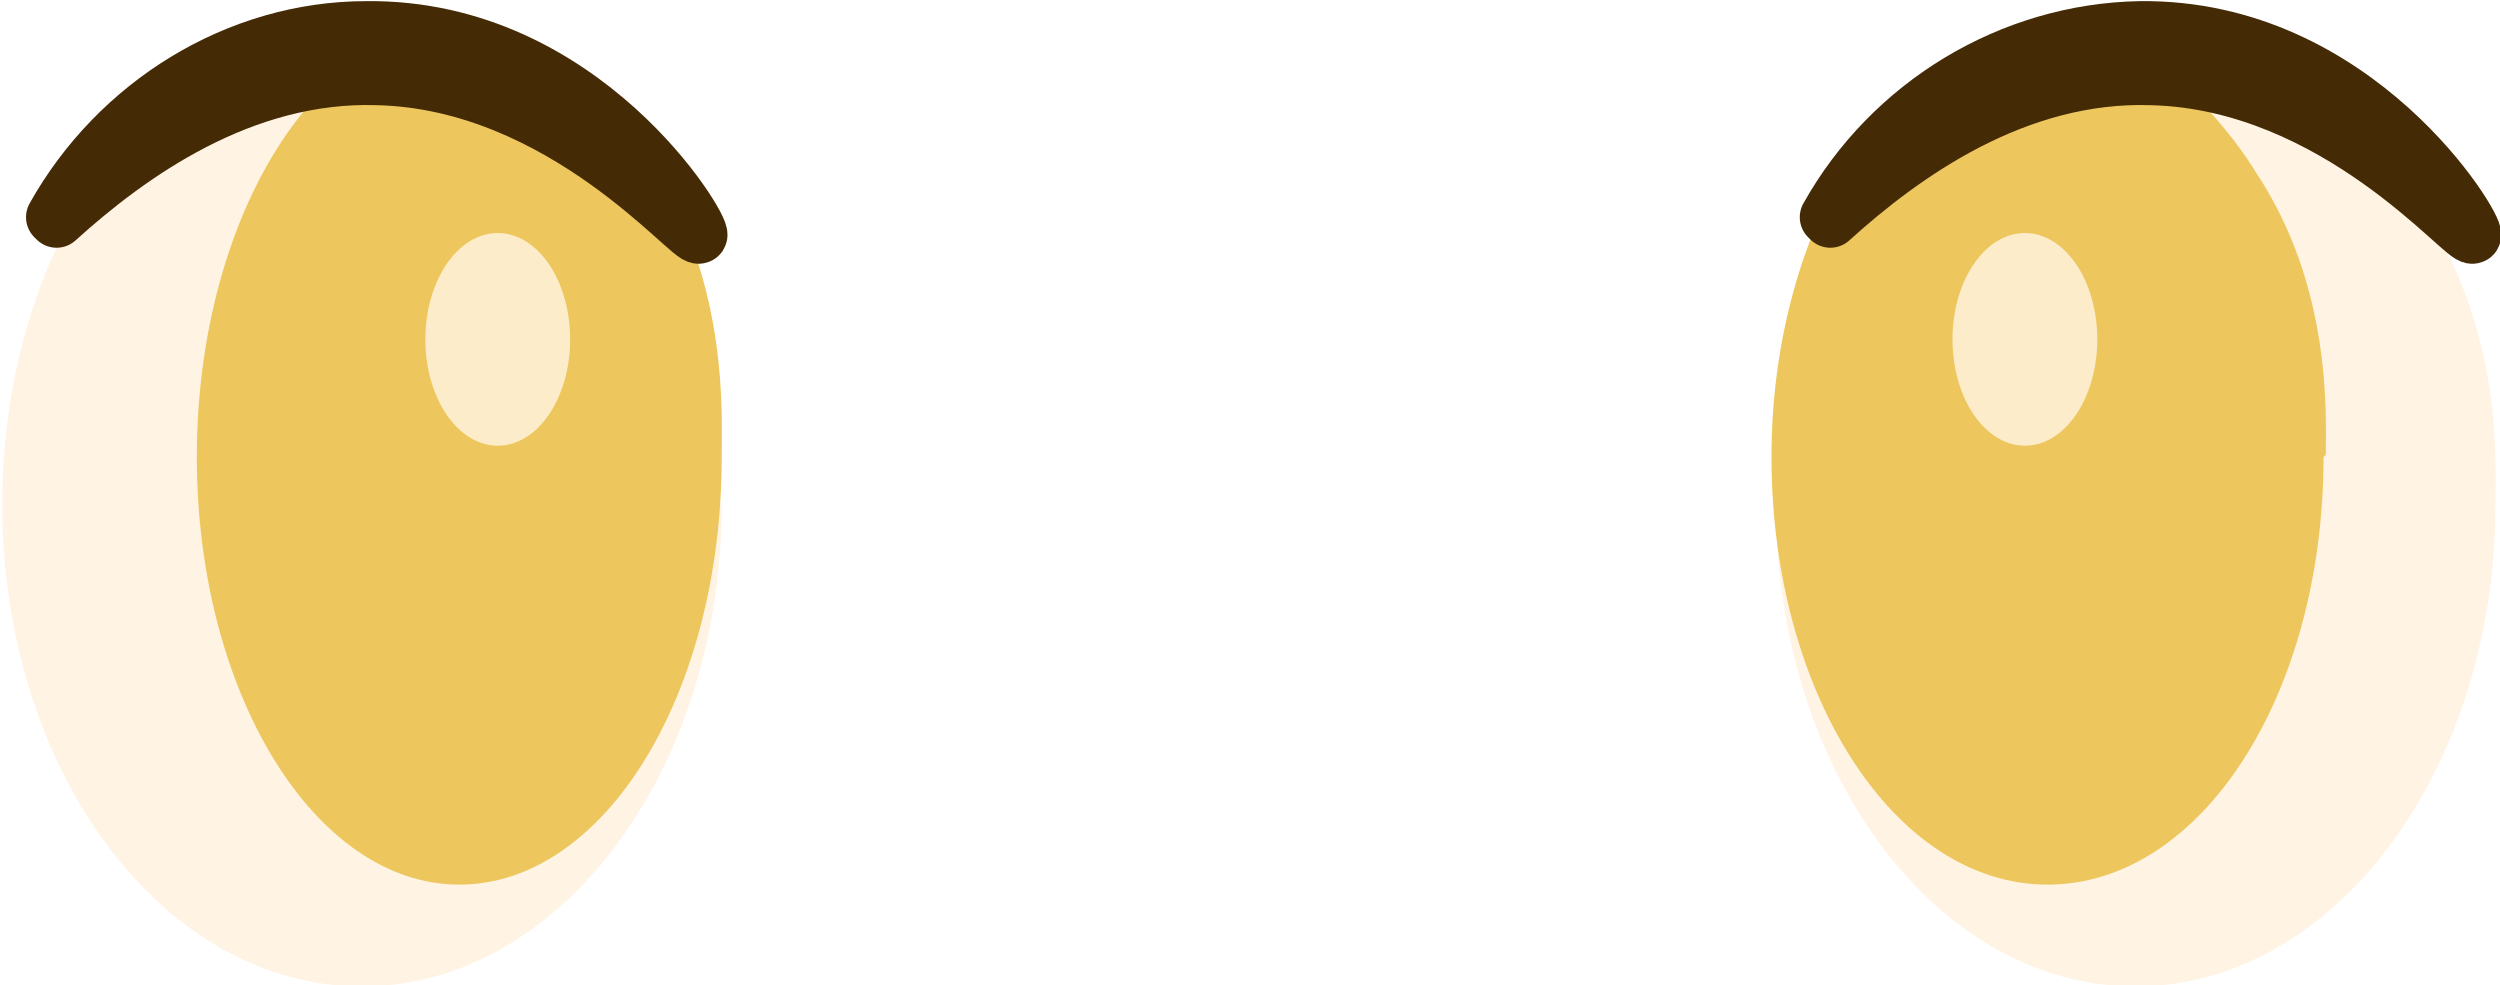
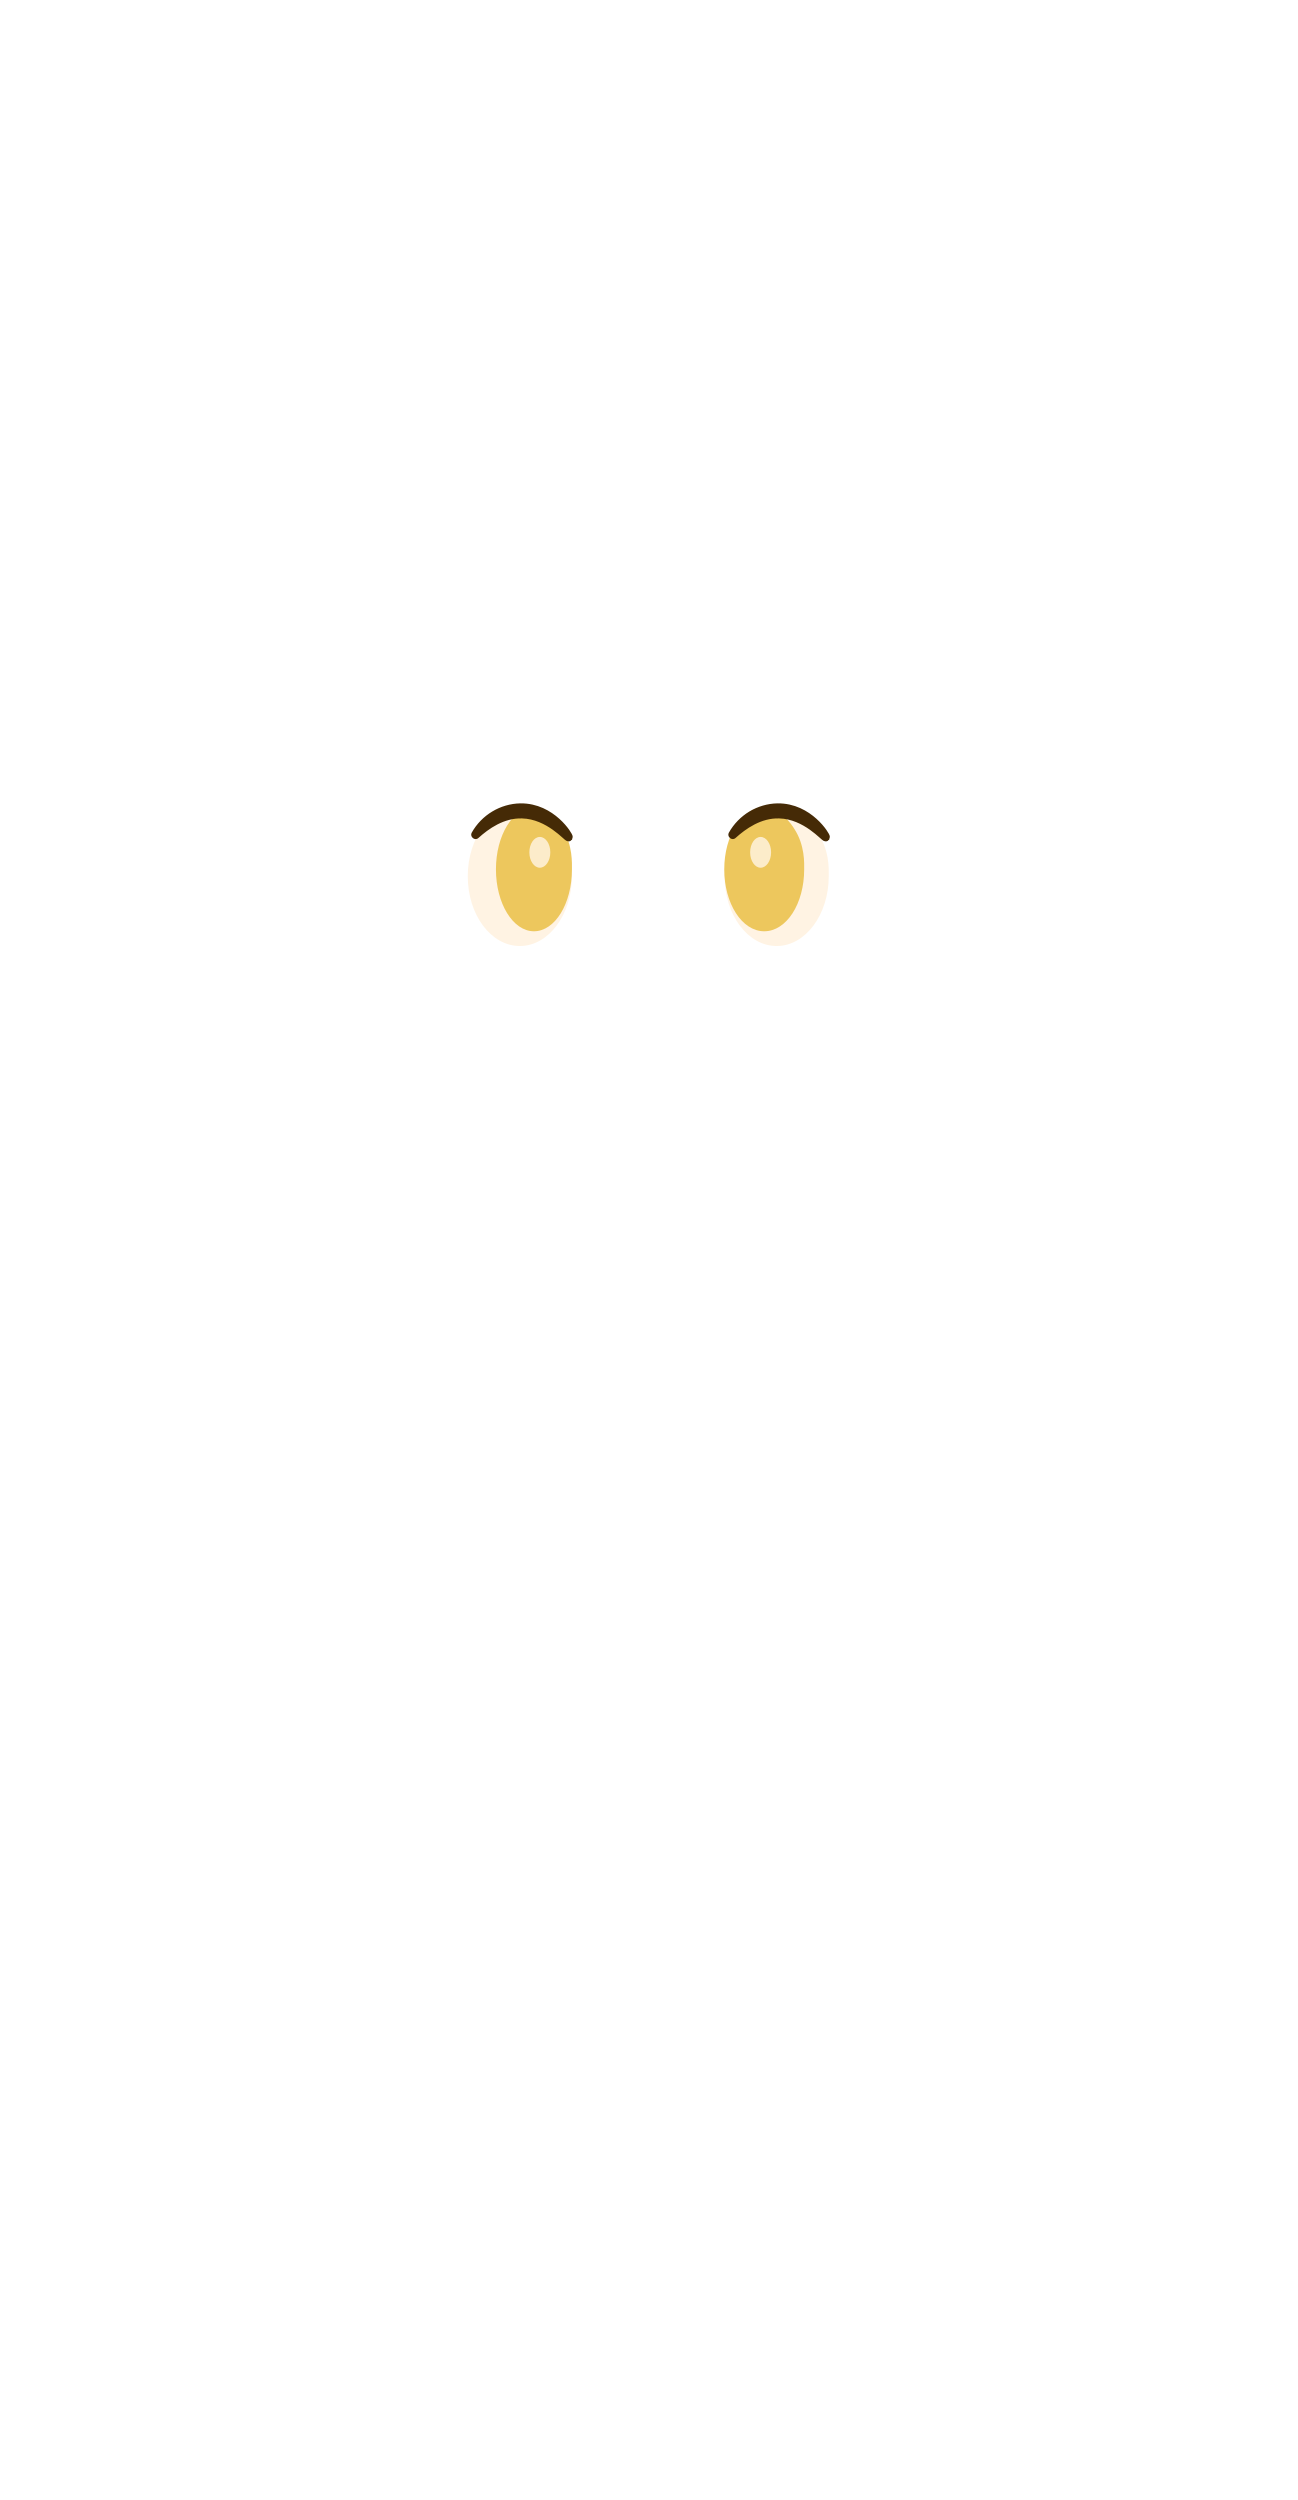
- <svg xmlns="http://www.w3.org/2000/svg" id="eyes_gold" viewBox="0 0 11.05 4.35">
-   <path d="M3.19,2.23c0,1.17-.71,2.13-1.59,2.13s-1.59-.95-1.59-2.13S.71.1,1.59.1c.64,0,1.11.61,1.19.72.44.57.4,1.21.4,1.41Z" fill="#fff3e3" />
-   <path d="M3.19,2.02c0,1.05-.52,1.89-1.16,1.89s-1.16-.85-1.16-1.89S1.39.12,2.03.12c.46,0,.8.54.87.64.32.51.29,1.08.29,1.25Z" fill="#edc75d" />
-   <path d="M.24.96C.52.46,1.05.13,1.62.13c.96-.01,1.49.88,1.47.91-.03.03-.6-.68-1.42-.7-.6-.02-1.1.34-1.42.63Z" fill="none" stroke="#452a06" stroke-linecap="square" stroke-linejoin="round" stroke-width=".25" />
-   <path d="M11.03,2.23c0,1.17-.71,2.13-1.59,2.13s-1.59-.95-1.59-2.13S8.56.1,9.44.1c.64,0,1.11.61,1.19.72.44.57.4,1.21.4,1.41Z" fill="#fff3e3" />
-   <path d="M10.27,2.02c0,1.05-.54,1.89-1.22,1.89s-1.22-.85-1.22-1.89S8.39.12,9.06.12c.49,0,.85.54.91.64.34.51.31,1.08.31,1.25Z" fill="#edc75d" />
-   <path d="M8.08.96c.28-.5.81-.82,1.38-.83.96-.01,1.49.88,1.47.91-.03.03-.6-.68-1.42-.7-.6-.02-1.1.34-1.42.63Z" fill="none" stroke="#452a06" stroke-linecap="square" stroke-linejoin="round" stroke-width=".25" />
-   <ellipse cx="2.2" cy="1.5" rx=".32" ry=".47" fill="#fcecca" />
-   <ellipse cx="8.95" cy="1.5" rx=".32" ry=".47" fill="#fcecca" />
+ <svg xmlns="http://www.w3.org/2000/svg" id="eyes_gold" viewBox="0 0 39.6 76.32">
+   <path d="M17.46,26.75c0,1.17-.71,2.13-1.59,2.13s-1.59-.95-1.59-2.13.71-2.13,1.59-2.13c.64,0,1.11.61,1.19.72.44.57.4,1.21.4,1.41Z" fill="#fff3e3" />
+   <path d="M17.46,26.54c0,1.05-.52,1.89-1.16,1.89s-1.16-.85-1.16-1.89.52-1.89,1.16-1.89c.46,0,.8.54.87.64.32.51.29,1.08.29,1.25Z" fill="#edc75d" />
+   <path d="M14.51,25.48c.28-.5.81-.82,1.38-.83.96-.01,1.49.88,1.47.91-.03.03-.6-.68-1.42-.7-.6-.02-1.1.34-1.42.63Z" fill="none" stroke="#452a06" stroke-linecap="square" stroke-linejoin="round" stroke-width=".25" />
+   <path d="M25.3,26.75c0,1.17-.71,2.13-1.59,2.13s-1.59-.95-1.59-2.13.71-2.13,1.59-2.13c.64,0,1.11.61,1.19.72.44.57.4,1.21.4,1.41Z" fill="#fff3e3" />
+   <path d="M24.55,26.54c0,1.05-.54,1.89-1.22,1.89s-1.22-.85-1.22-1.89.54-1.89,1.22-1.89c.49,0,.85.54.91.64.34.51.31,1.08.31,1.25Z" fill="#edc75d" />
+   <path d="M22.36,25.48c.28-.5.81-.82,1.38-.83.96-.01,1.49.88,1.47.91-.03.03-.6-.68-1.42-.7-.6-.02-1.1.34-1.42.63Z" fill="none" stroke="#452a06" stroke-linecap="square" stroke-linejoin="round" stroke-width=".25" />
+   <ellipse cx="16.48" cy="26.02" rx=".32" ry=".47" fill="#fcecca" />
+   <ellipse cx="23.22" cy="26.02" rx=".32" ry=".47" fill="#fcecca" />
</svg>
